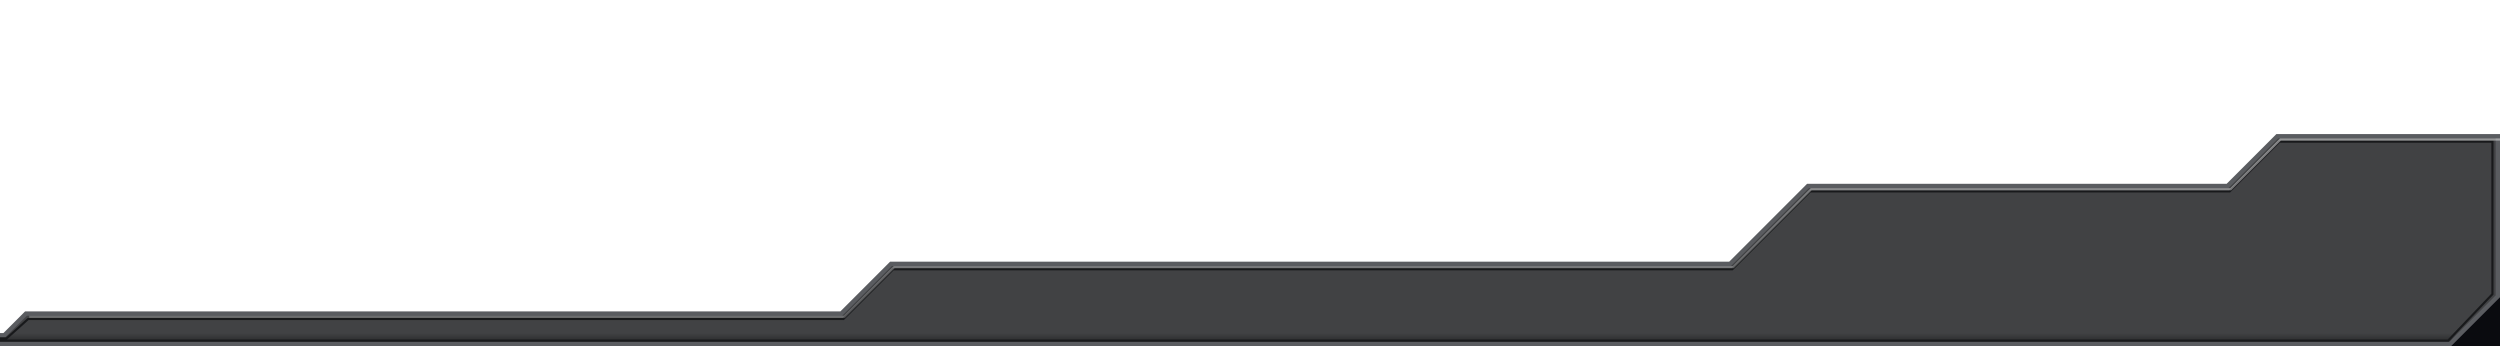
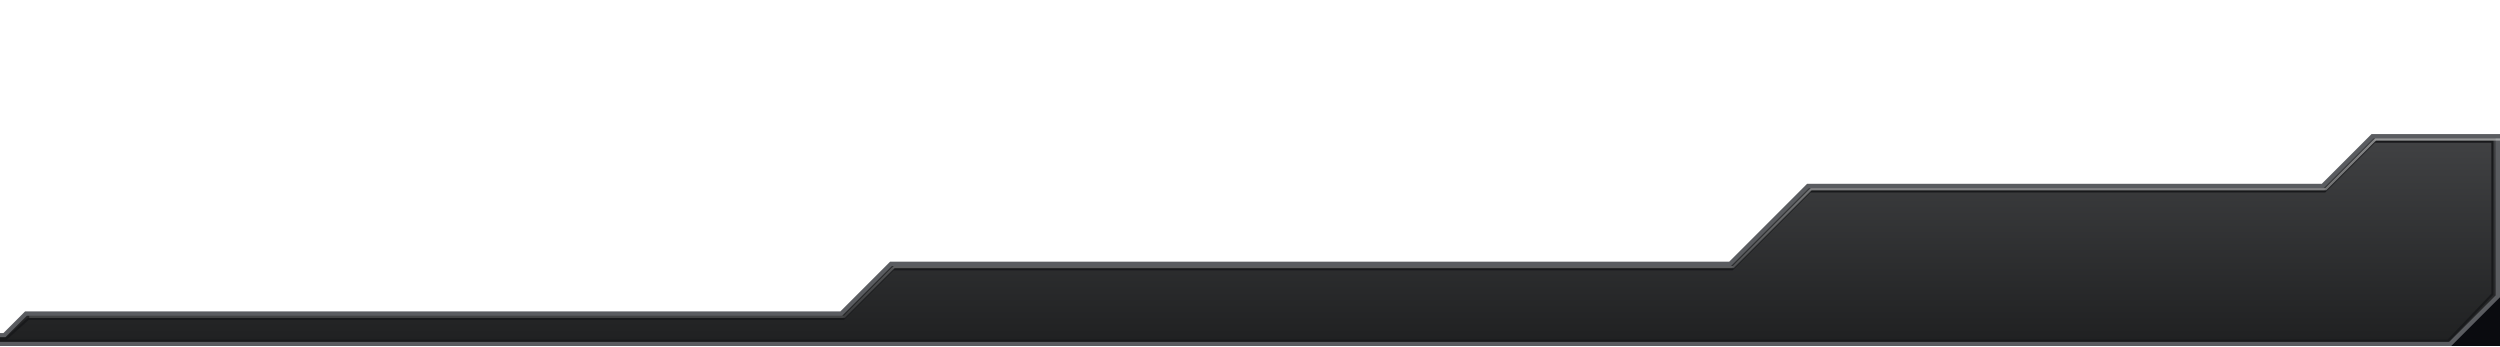
<svg xmlns="http://www.w3.org/2000/svg" width="1156" height="160" viewBox="0 0 1156 160">
  <defs>
-     <linearGradient id="specular-corner-bottom-right" gradientUnits="userSpaceOnUse" x1="0" y1="60" x2="0" y2="200">
+     <linearGradient id="specular-corner-bottom-right" gradientUnits="userSpaceOnUse" x1="0" y1="63" x2="0" y2="160">
      <stop offset="0" stop-color="#FFFFFF" stop-opacity="0.45" />
      <stop offset="1" stop-color="#FFFFFF" stop-opacity="0.08" />
    </linearGradient>
-     <linearGradient id="sheen-corner-bottom-right" gradientUnits="userSpaceOnUse" x1="0" y1="154" x2="0" y2="160">
+     <linearGradient id="sheen-corner-bottom-right" gradientUnits="userSpaceOnUse" x1="0" y1="63" x2="0" y2="160">
      <stop offset="0" stop-color="#414244" />
      <stop offset="1" stop-color="#1F2021" />
    </linearGradient>
  </defs>
  <polygon points="1133,160 1156,160 1156,137" fill="#0A0B0F" />
-   <path fill="url(#sheen-corner-bottom-right)" stroke="#5A5C60" stroke-width="2" d="M 0,155 L 2,155 L 12,145 L 389,145 L 412,122 L 800,122 L 836,86 L 1030,86 L 1053,63 L 1155,63 L 1155,137 L 1133,159 L 0,159" />
-   <path fill="none" stroke="#18191B" stroke-width="1" d="M 0,156.5 L 3,156.5 L 13,147.5 L 390,147.5 L 413,124.5 L 801,124.5 L 837,88.5 L 1031,88.5 L 1054,65.5 L 1152.5,65.5 L 1152.5,136 L 1132,157.5 L 0,157.5" />
-   <path fill="none" stroke="url(#specular-corner-bottom-right)" stroke-width="1" transform="translate(1.5 1.5)" stroke-linejoin="miter" d="M 12,145 L 389,145 L 412,122 L 800,122 L 836,86 L 1030,86 L 1053,63 L 1155,63" />
+   <path fill="url(#sheen-corner-bottom-right)" stroke="#5A5C60" stroke-width="2" d="M 0,155 L 2,155 L 12,145 L 389,145 L 412,122 L 800,122 L 836,86 L 1074,86 L 1097,63 L 1155,63 L 1155,137 L 1133,159 L 0,159" />
+   <path fill="none" stroke="#18191B" stroke-width="1" d="M 0,156.5 L 3,156.5 L 13,147.5 L 390,147.5 L 413,124.5 L 801,124.5 L 837,88.5 L 1075,88.5 L 1098,65.5 L 1152.5,65.5 L 1152.5,136 L 1132,157.5 L 0,157.5" />
+   <path fill="none" stroke="url(#specular-corner-bottom-right)" stroke-width="1" transform="translate(1.5 1.5)" stroke-linejoin="miter" d="M 12,145 L 389,145 L 412,122 L 800,122 L 836,86 L 1074,86 L 1097,63 L 1155,63" />
</svg>
